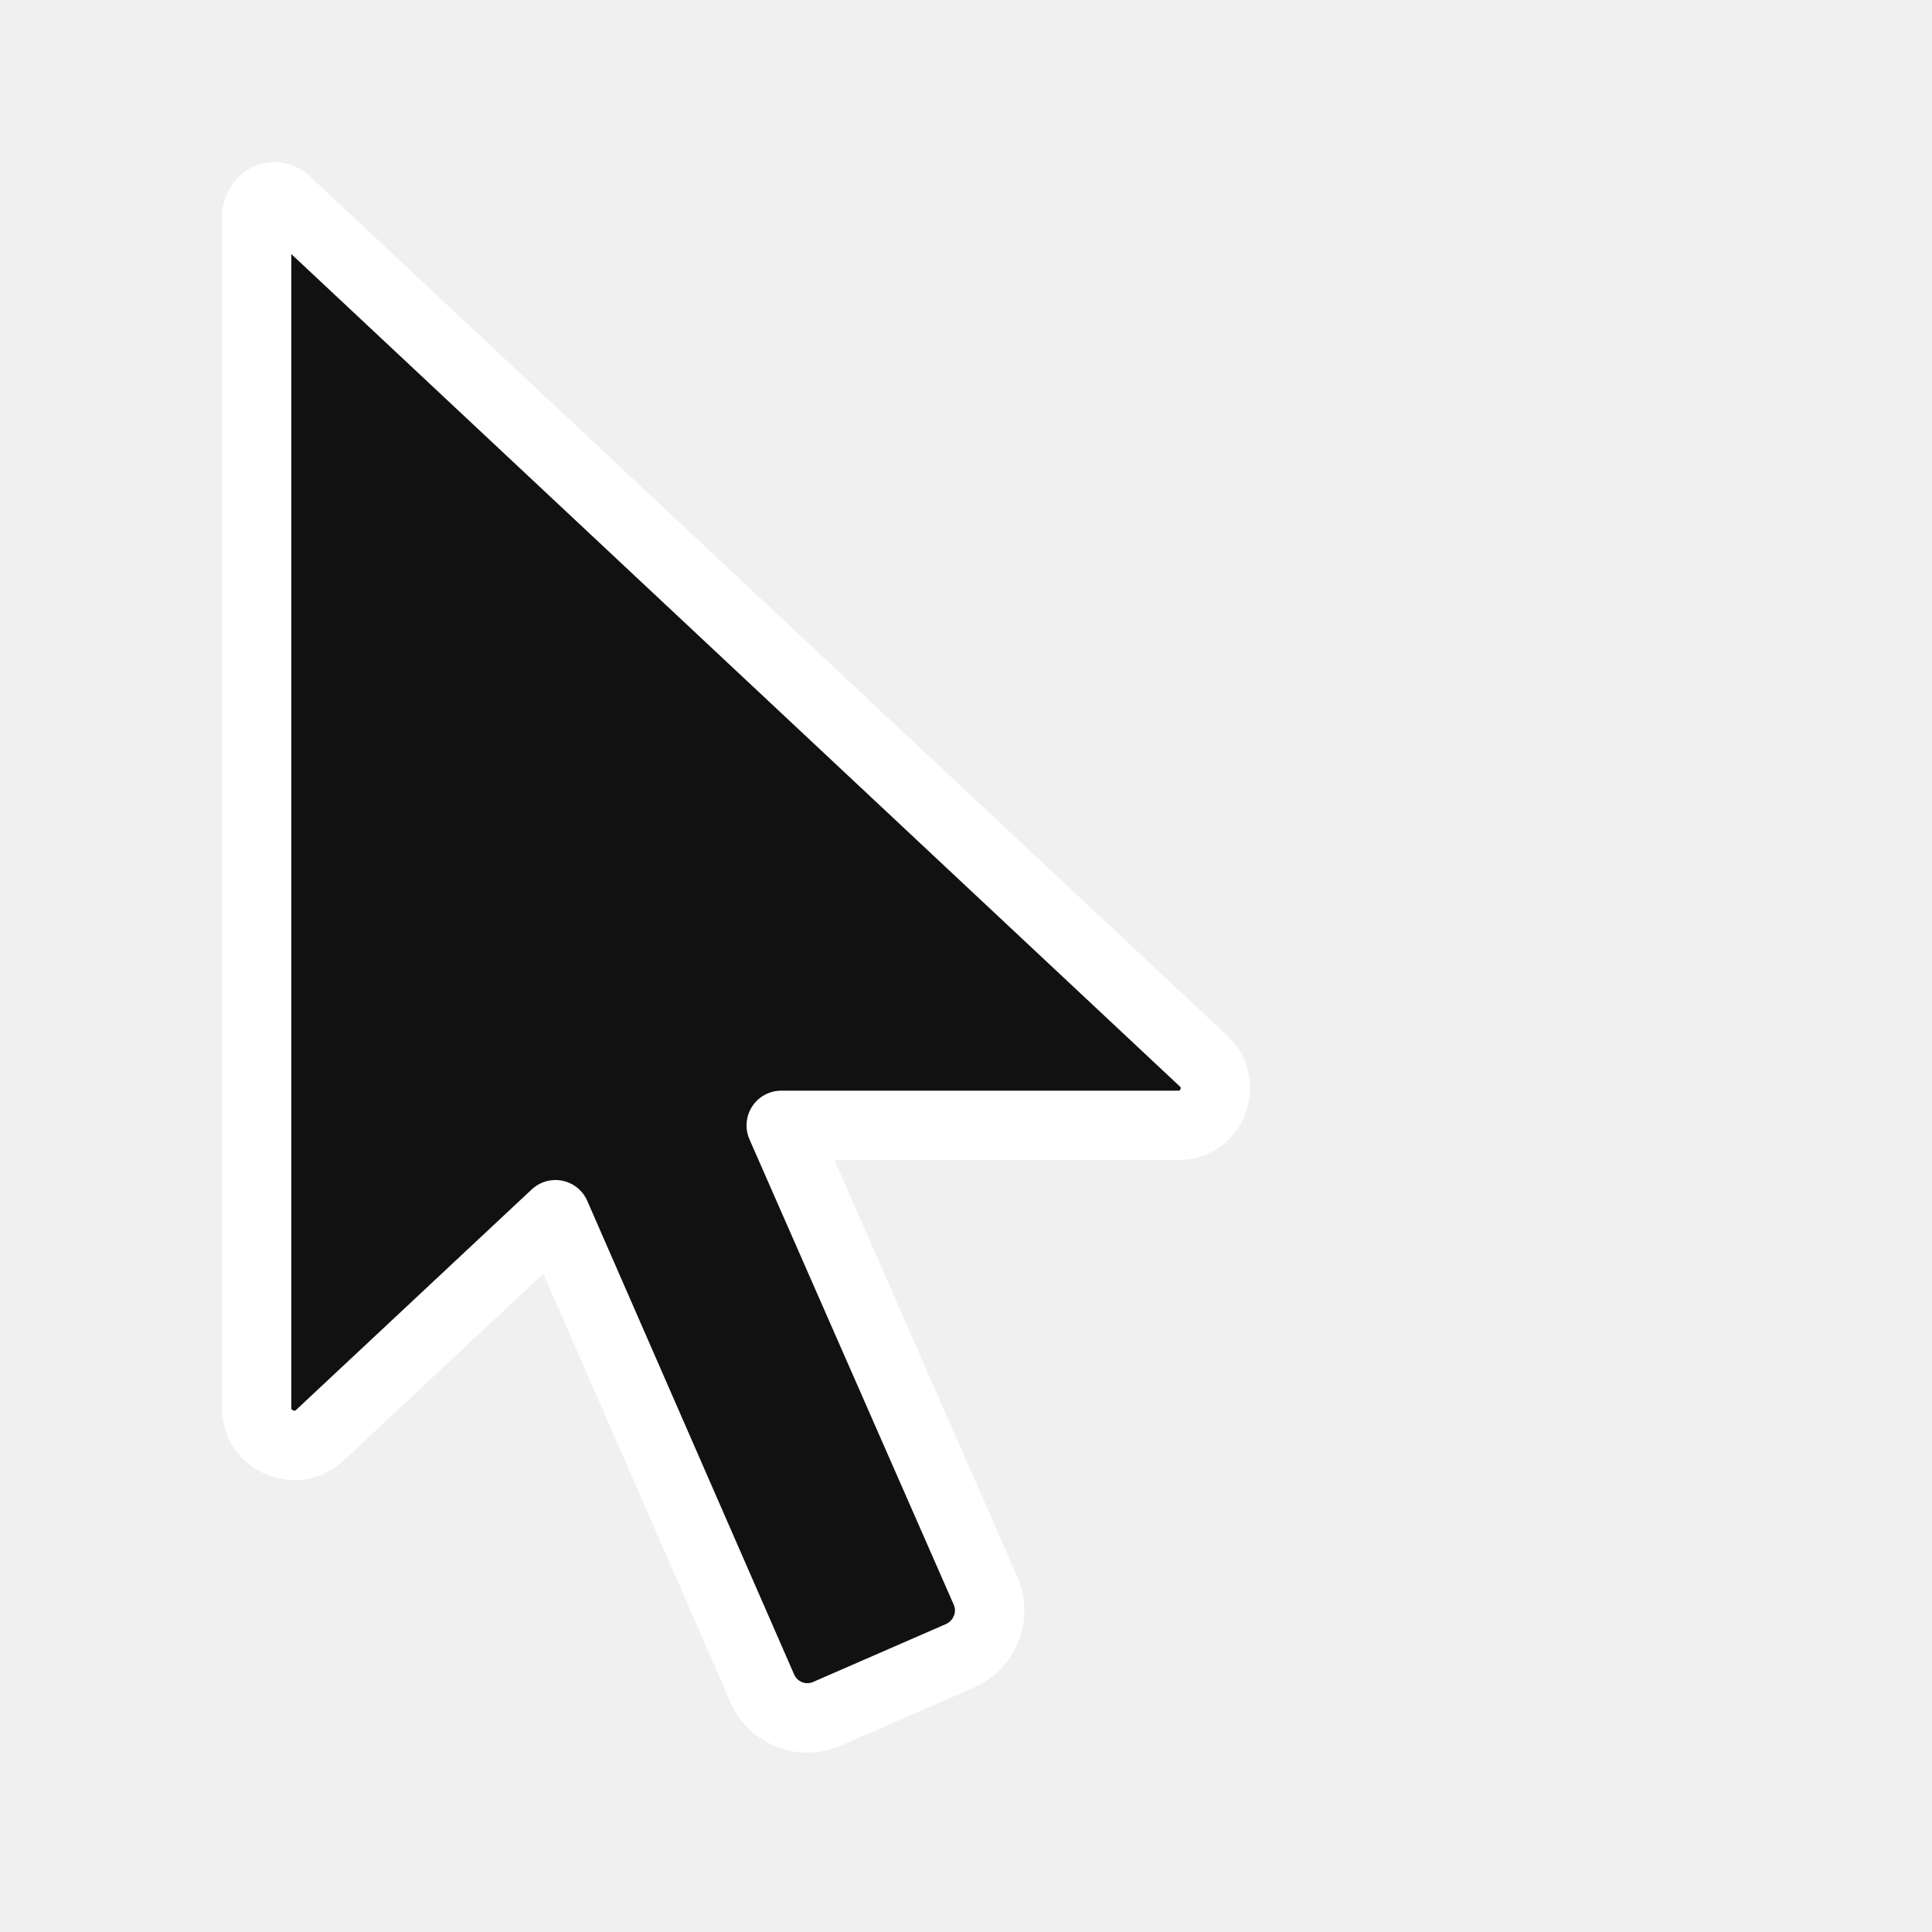
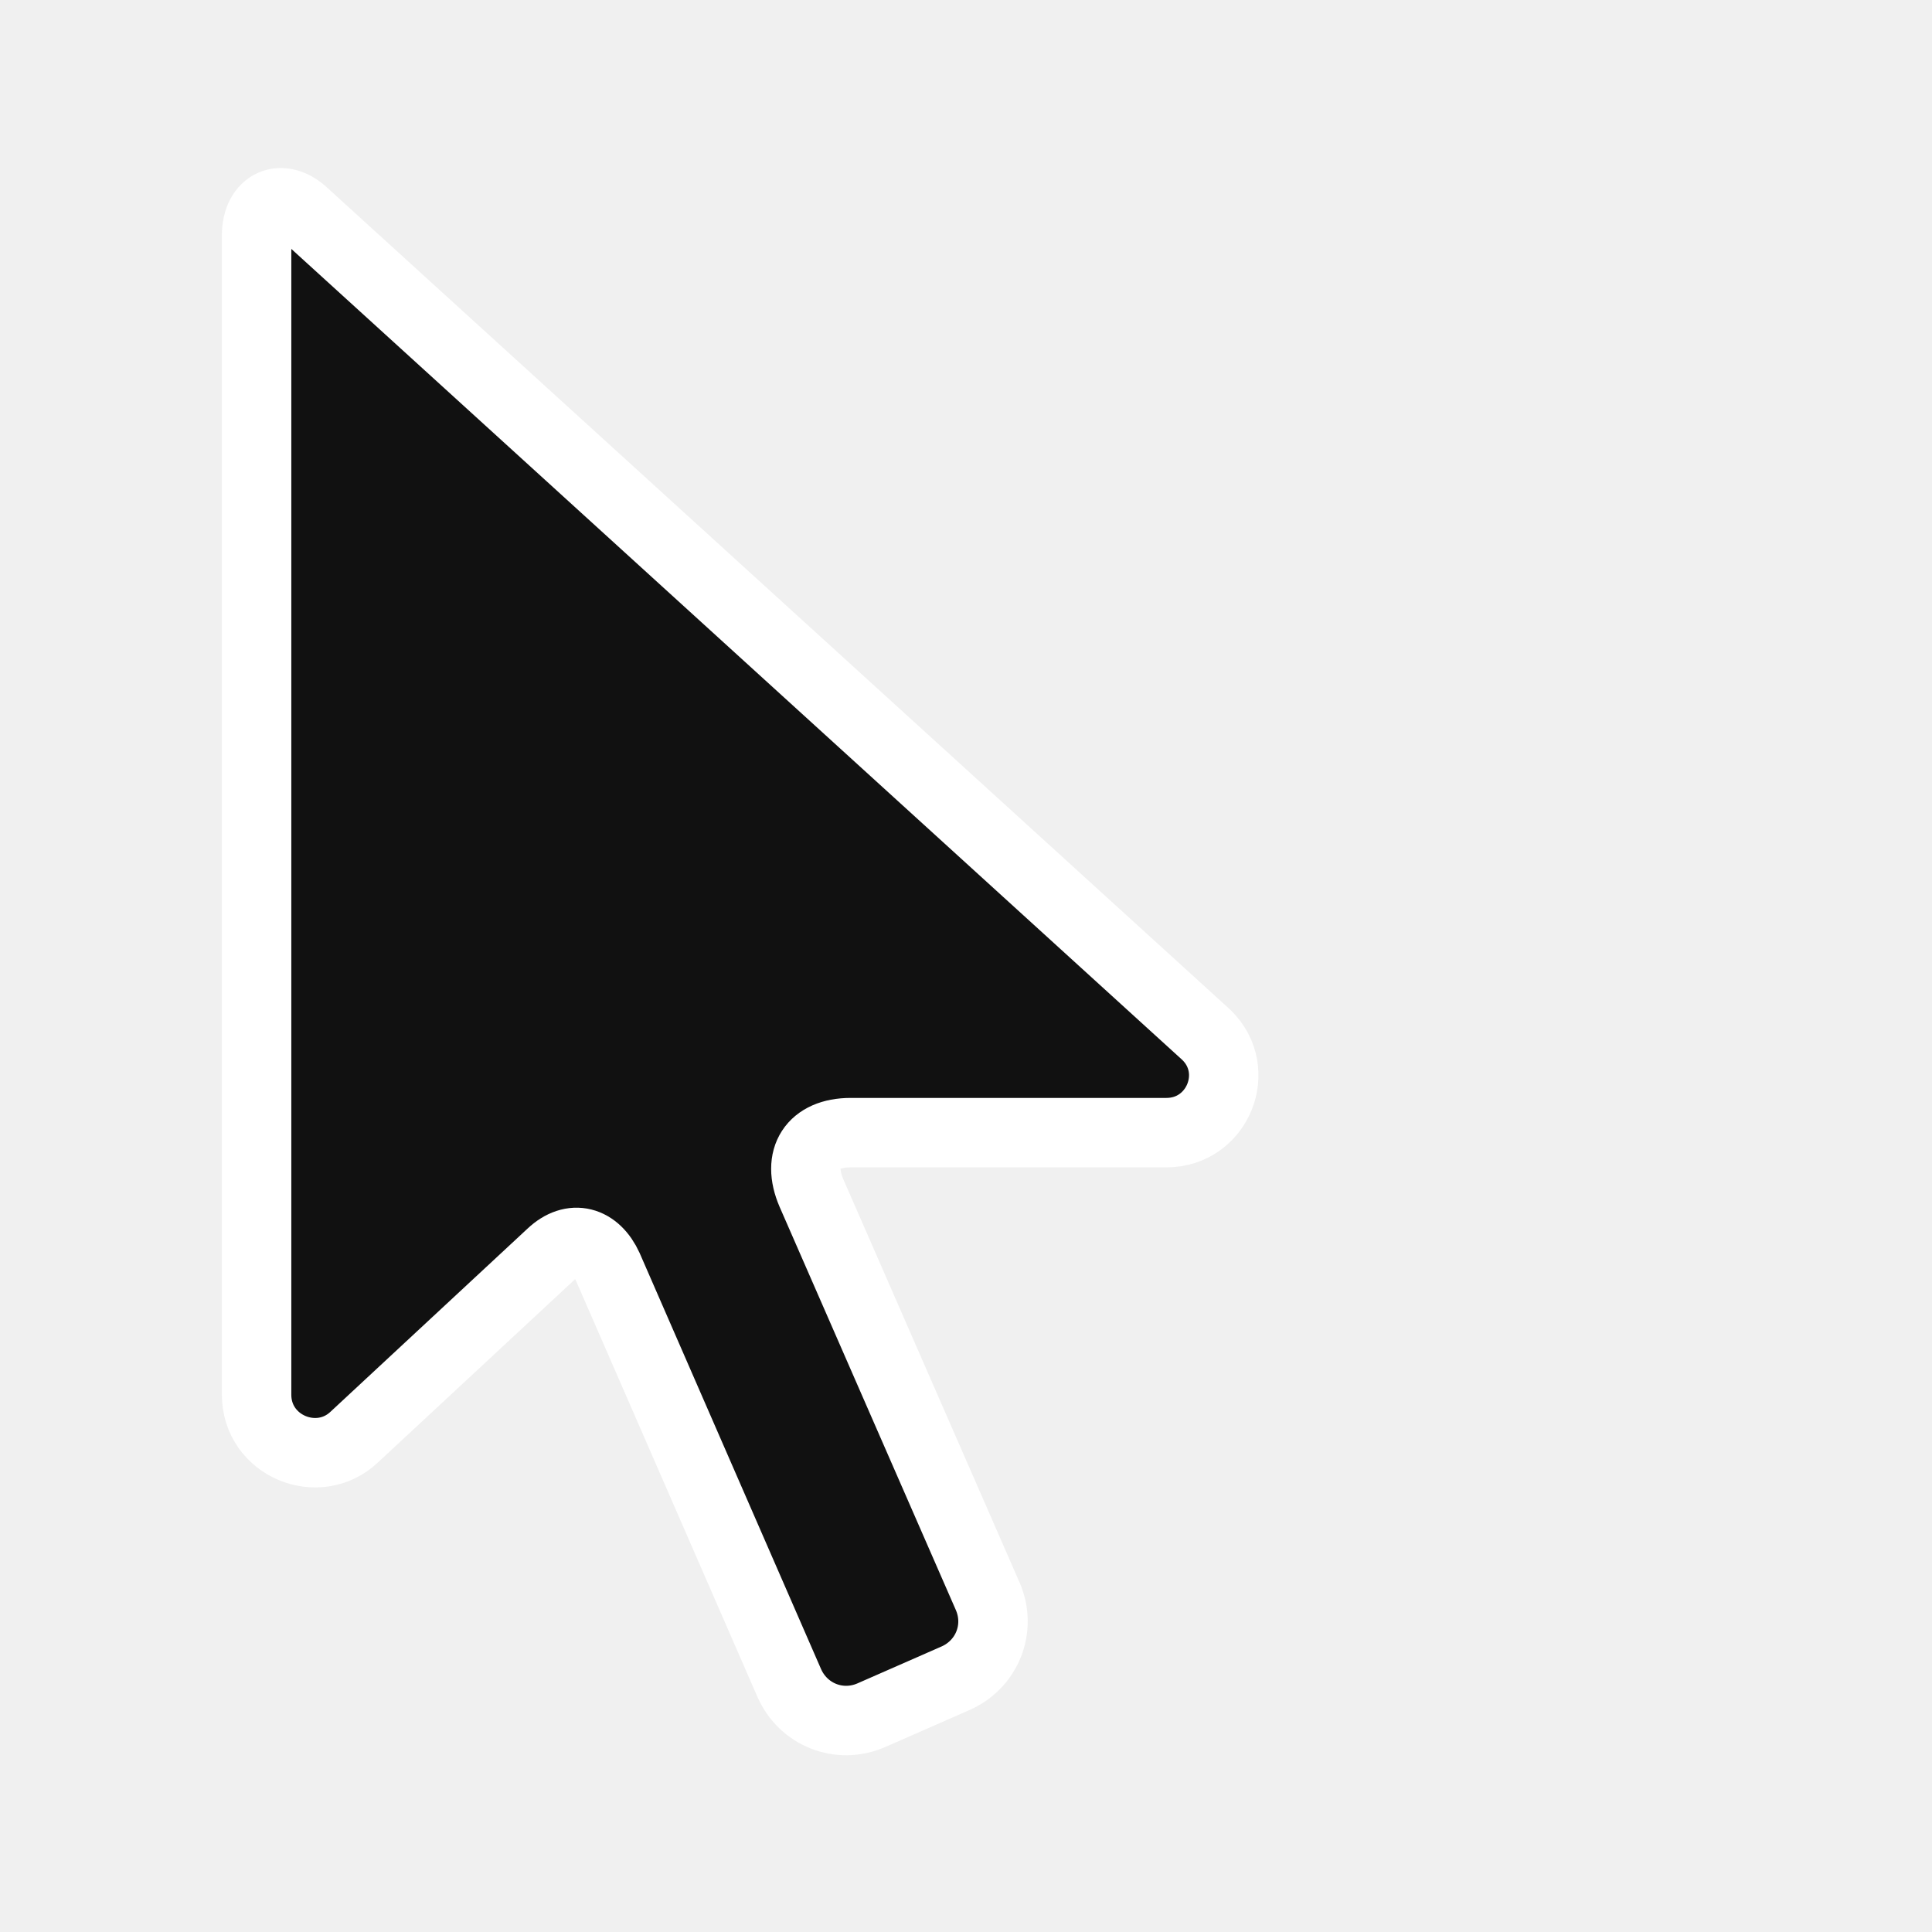
<svg xmlns="http://www.w3.org/2000/svg" width="24" height="24" viewBox="0 0 32 32">
-   <path d="M4.75 3.35c-.2-.2-.5-.05-.5.27v19.7c0 .55.67.82 1.05.45l3.9-3.65 3.42 7.83c.18.43.67.62 1.09.43l2.18-.95c.42-.18.62-.67.43-1.09l-3.38-7.7h6.58c.55 0 .82-.68.42-1.06L4.75 3.35Z" fill="#111111" stroke="#ffffff" stroke-width="1.15" stroke-linejoin="round" />
+   <path d="M5.05 3.55c-.38-.37-.8-.18-.8.35v19.2c0 .85 1.02 1.27 1.62.7l3.26-3.03c.35-.33.74-.22.94.22l3 6.88c.23.53.83.77 1.36.54l1.39-.61c.53-.23.77-.83.54-1.36l-2.92-6.68c-.25-.58.02-1 .65-1h5.23c.85 0 1.27-1.03.66-1.62L5.05 3.55Z" fill="#111111" stroke="#ffffff" stroke-width="1.15" stroke-linecap="round" stroke-linejoin="round" />
</svg>
